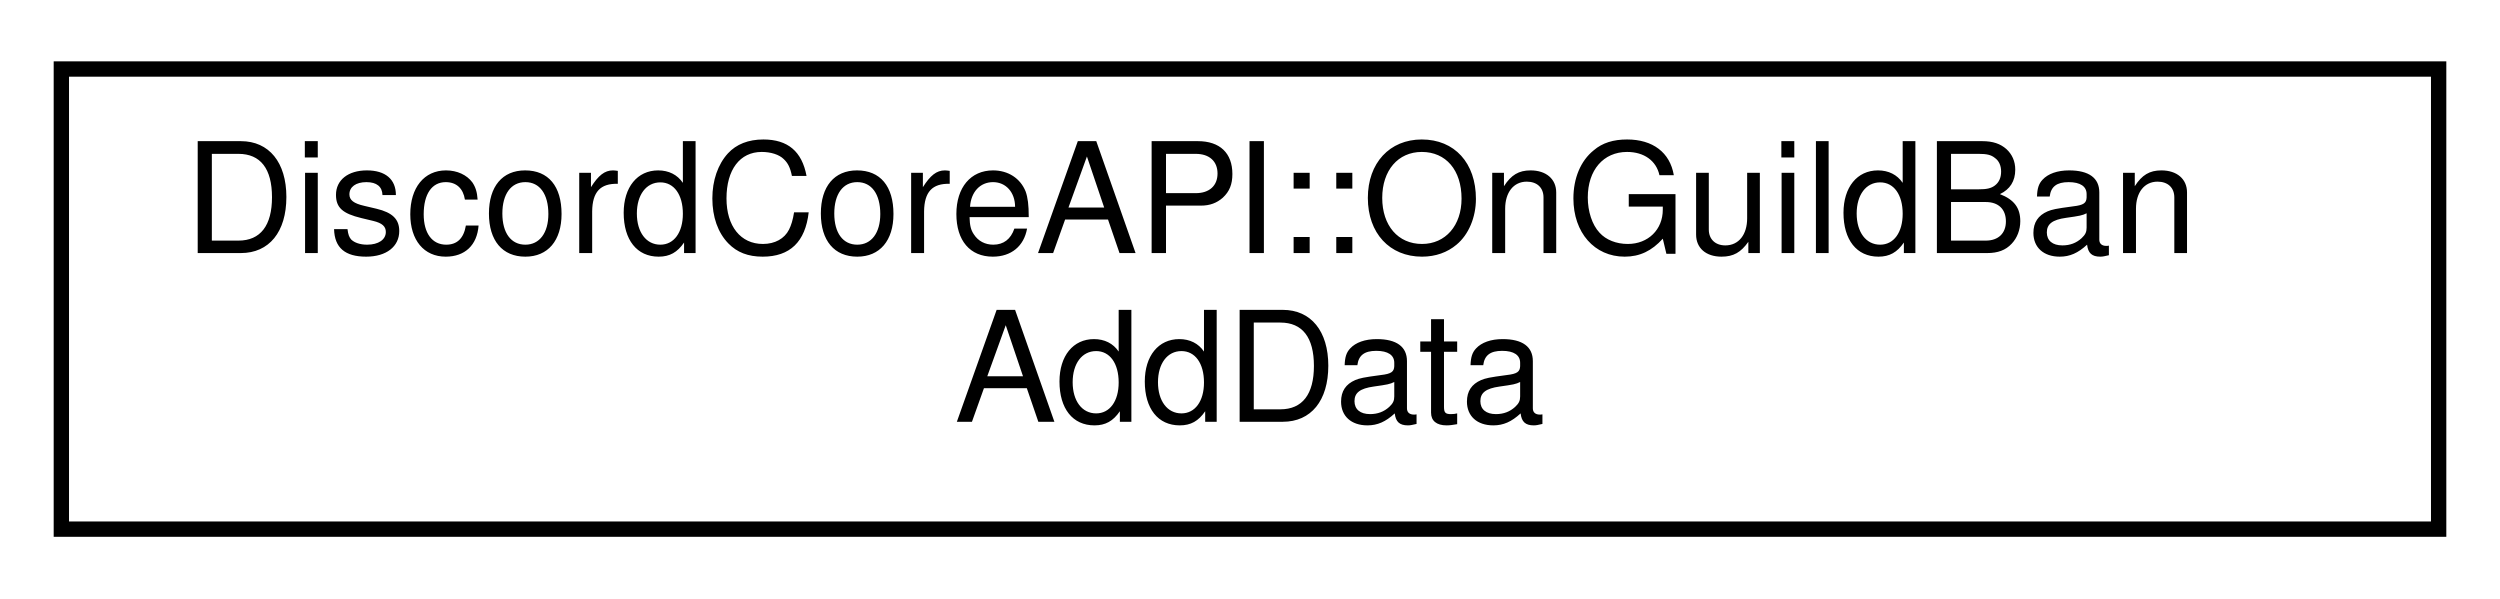
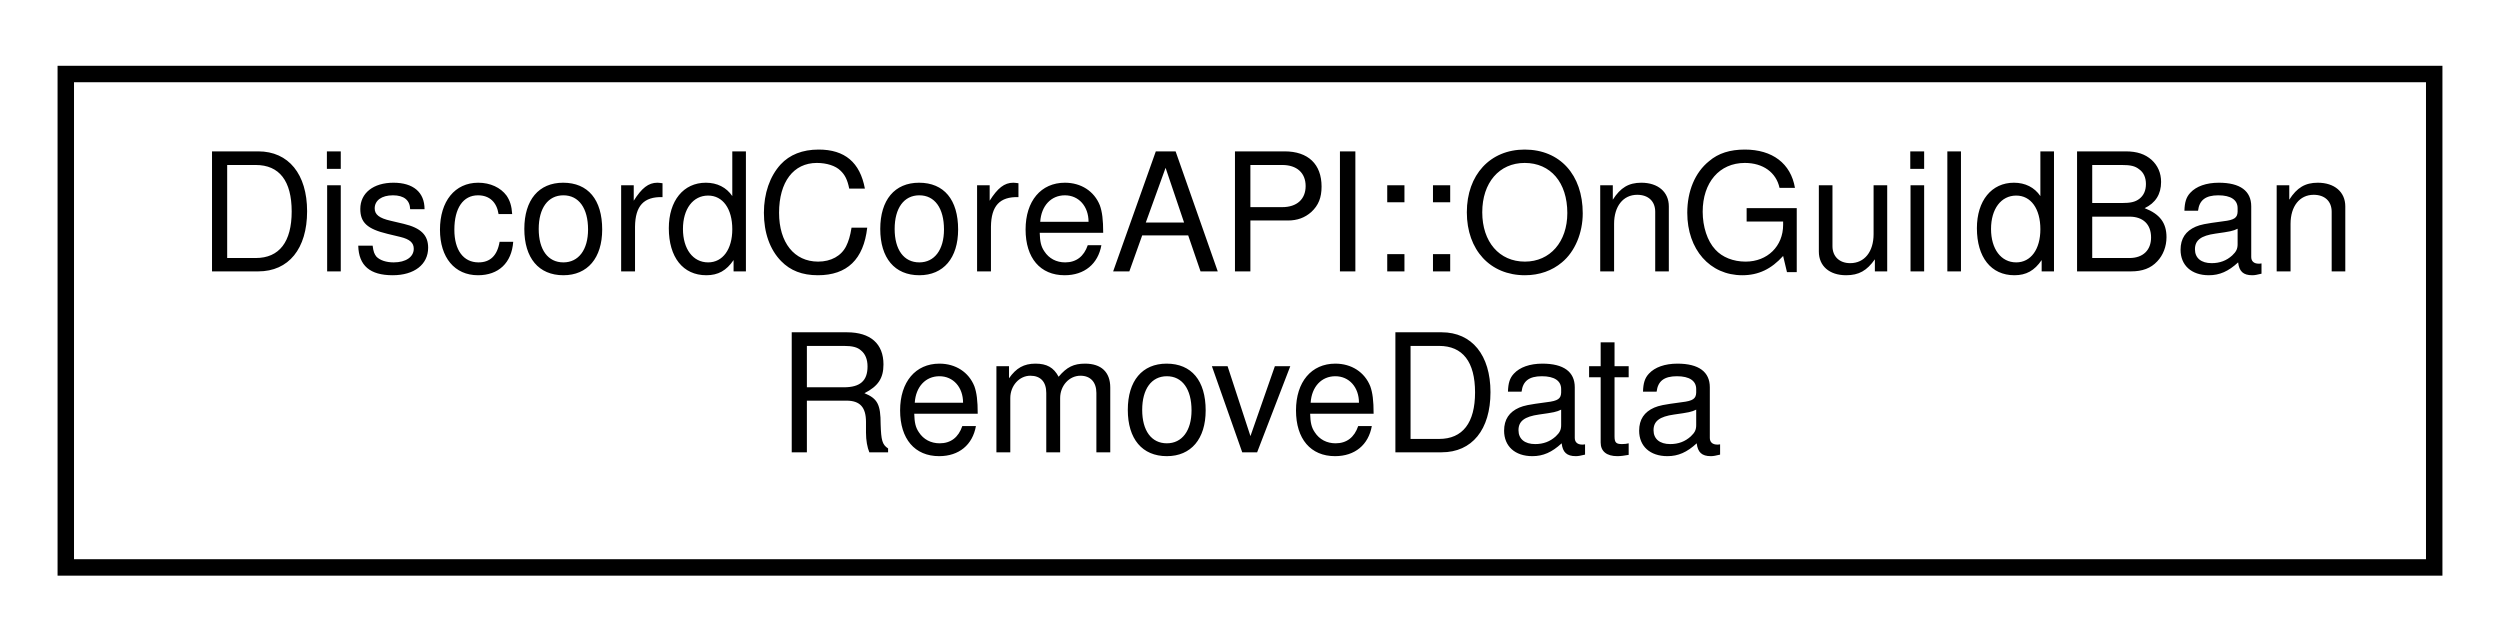
- <svg xmlns="http://www.w3.org/2000/svg" xmlns:xlink="http://www.w3.org/1999/xlink" width="163pt" height="39pt" viewBox="0.00 0.00 163.00 39.00">
+ <svg xmlns="http://www.w3.org/2000/svg" xmlns:xlink="http://www.w3.org/1999/xlink" width="152pt" height="39pt" viewBox="0.00 0.00 152.00 39.00">
  <g id="graph0" class="graph" transform="scale(1 1) rotate(0) translate(4 35)">
    <g id="node1" class="node">
      <g id="a_node1">
-         <a xlink:href="d3/d1e/a02093.html" target="_top" xlink:title="Data that is received as part of a Guild ban add event.">
-           <polygon fill="none" stroke="black" points="0,-0.5 0,-30.5 155,-30.5 155,-0.5 0,-0.5" />
+         <a xlink:href="d4/dbb/a02097.html" target="_top" xlink:title="Data that is received as part of a Guild ban remove event.">
+           <polygon fill="none" stroke="black" points="0,-0.5 0,-30.5 144,-30.5 144,-0.5 0,-0.5" />
          <text text-anchor="start" x="8" y="-18.5" font-family="Helvetica,sans-Serif" font-size="10.00">DiscordCoreAPI::OnGuildBan</text>
-           <text text-anchor="middle" x="77.5" y="-7.5" font-family="Helvetica,sans-Serif" font-size="10.00">AddData</text>
+           <text text-anchor="middle" x="72" y="-7.5" font-family="Helvetica,sans-Serif" font-size="10.00">RemoveData</text>
        </a>
      </g>
    </g>
  </g>
</svg>
